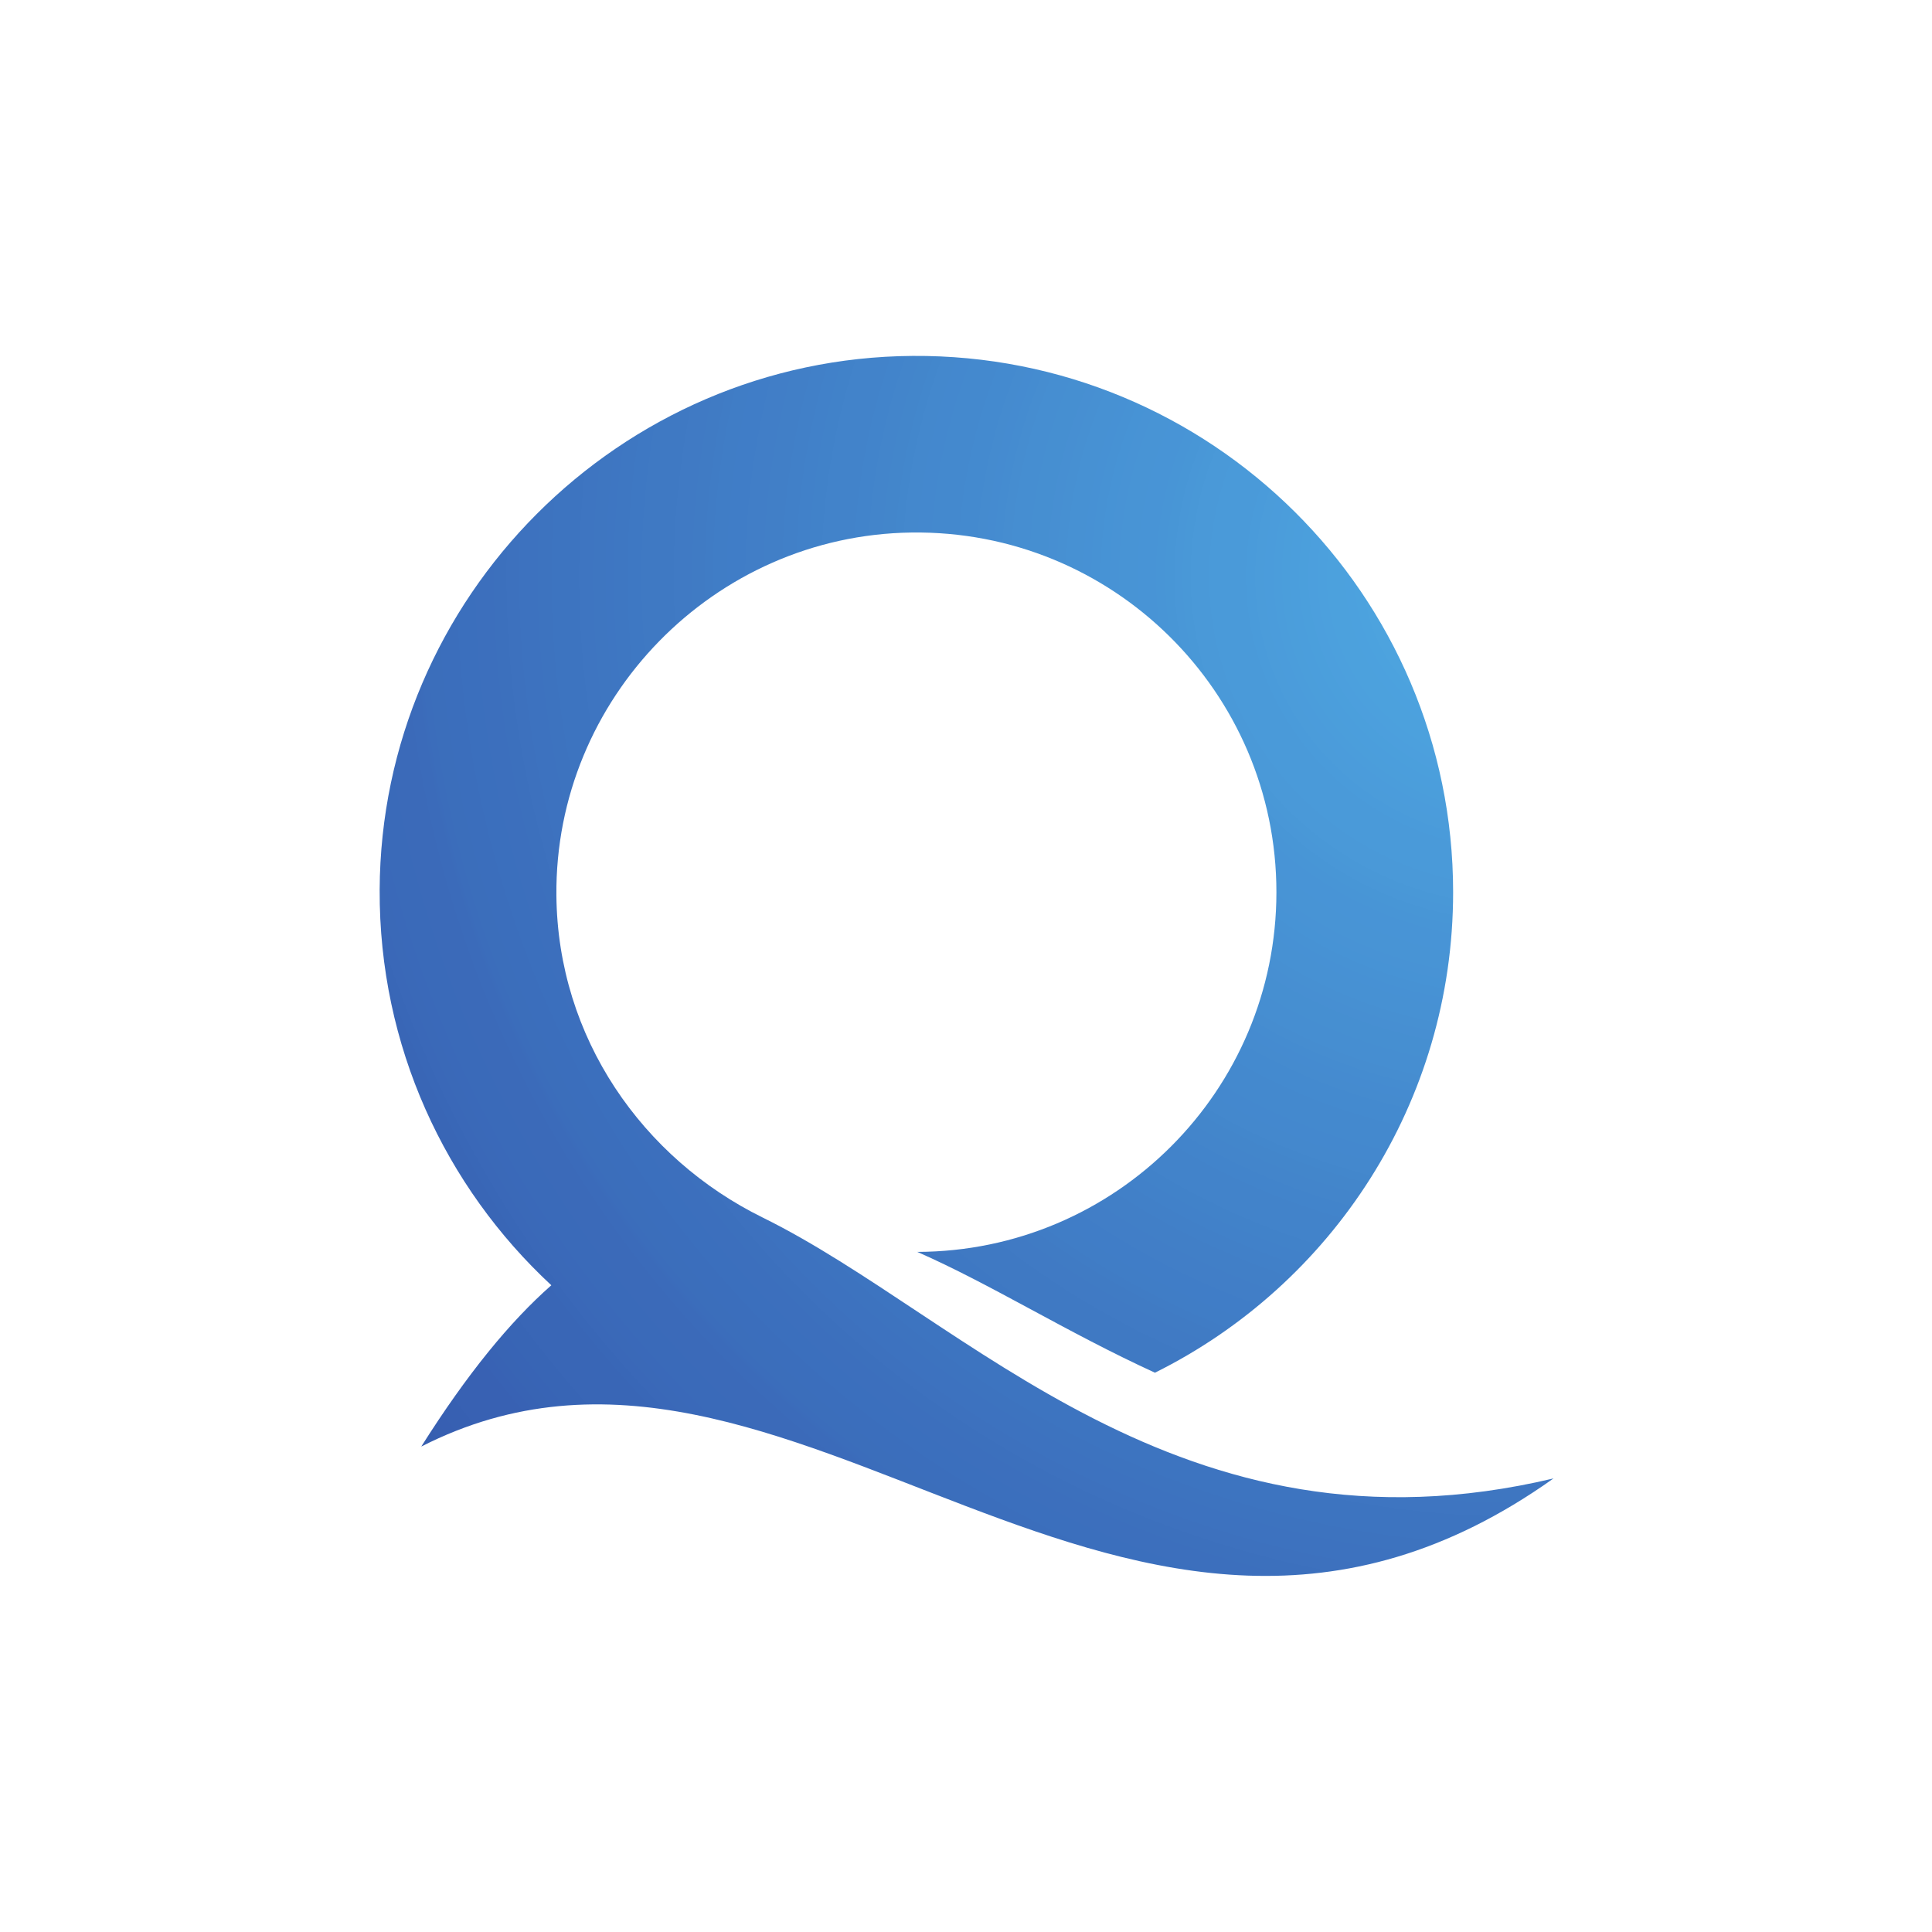
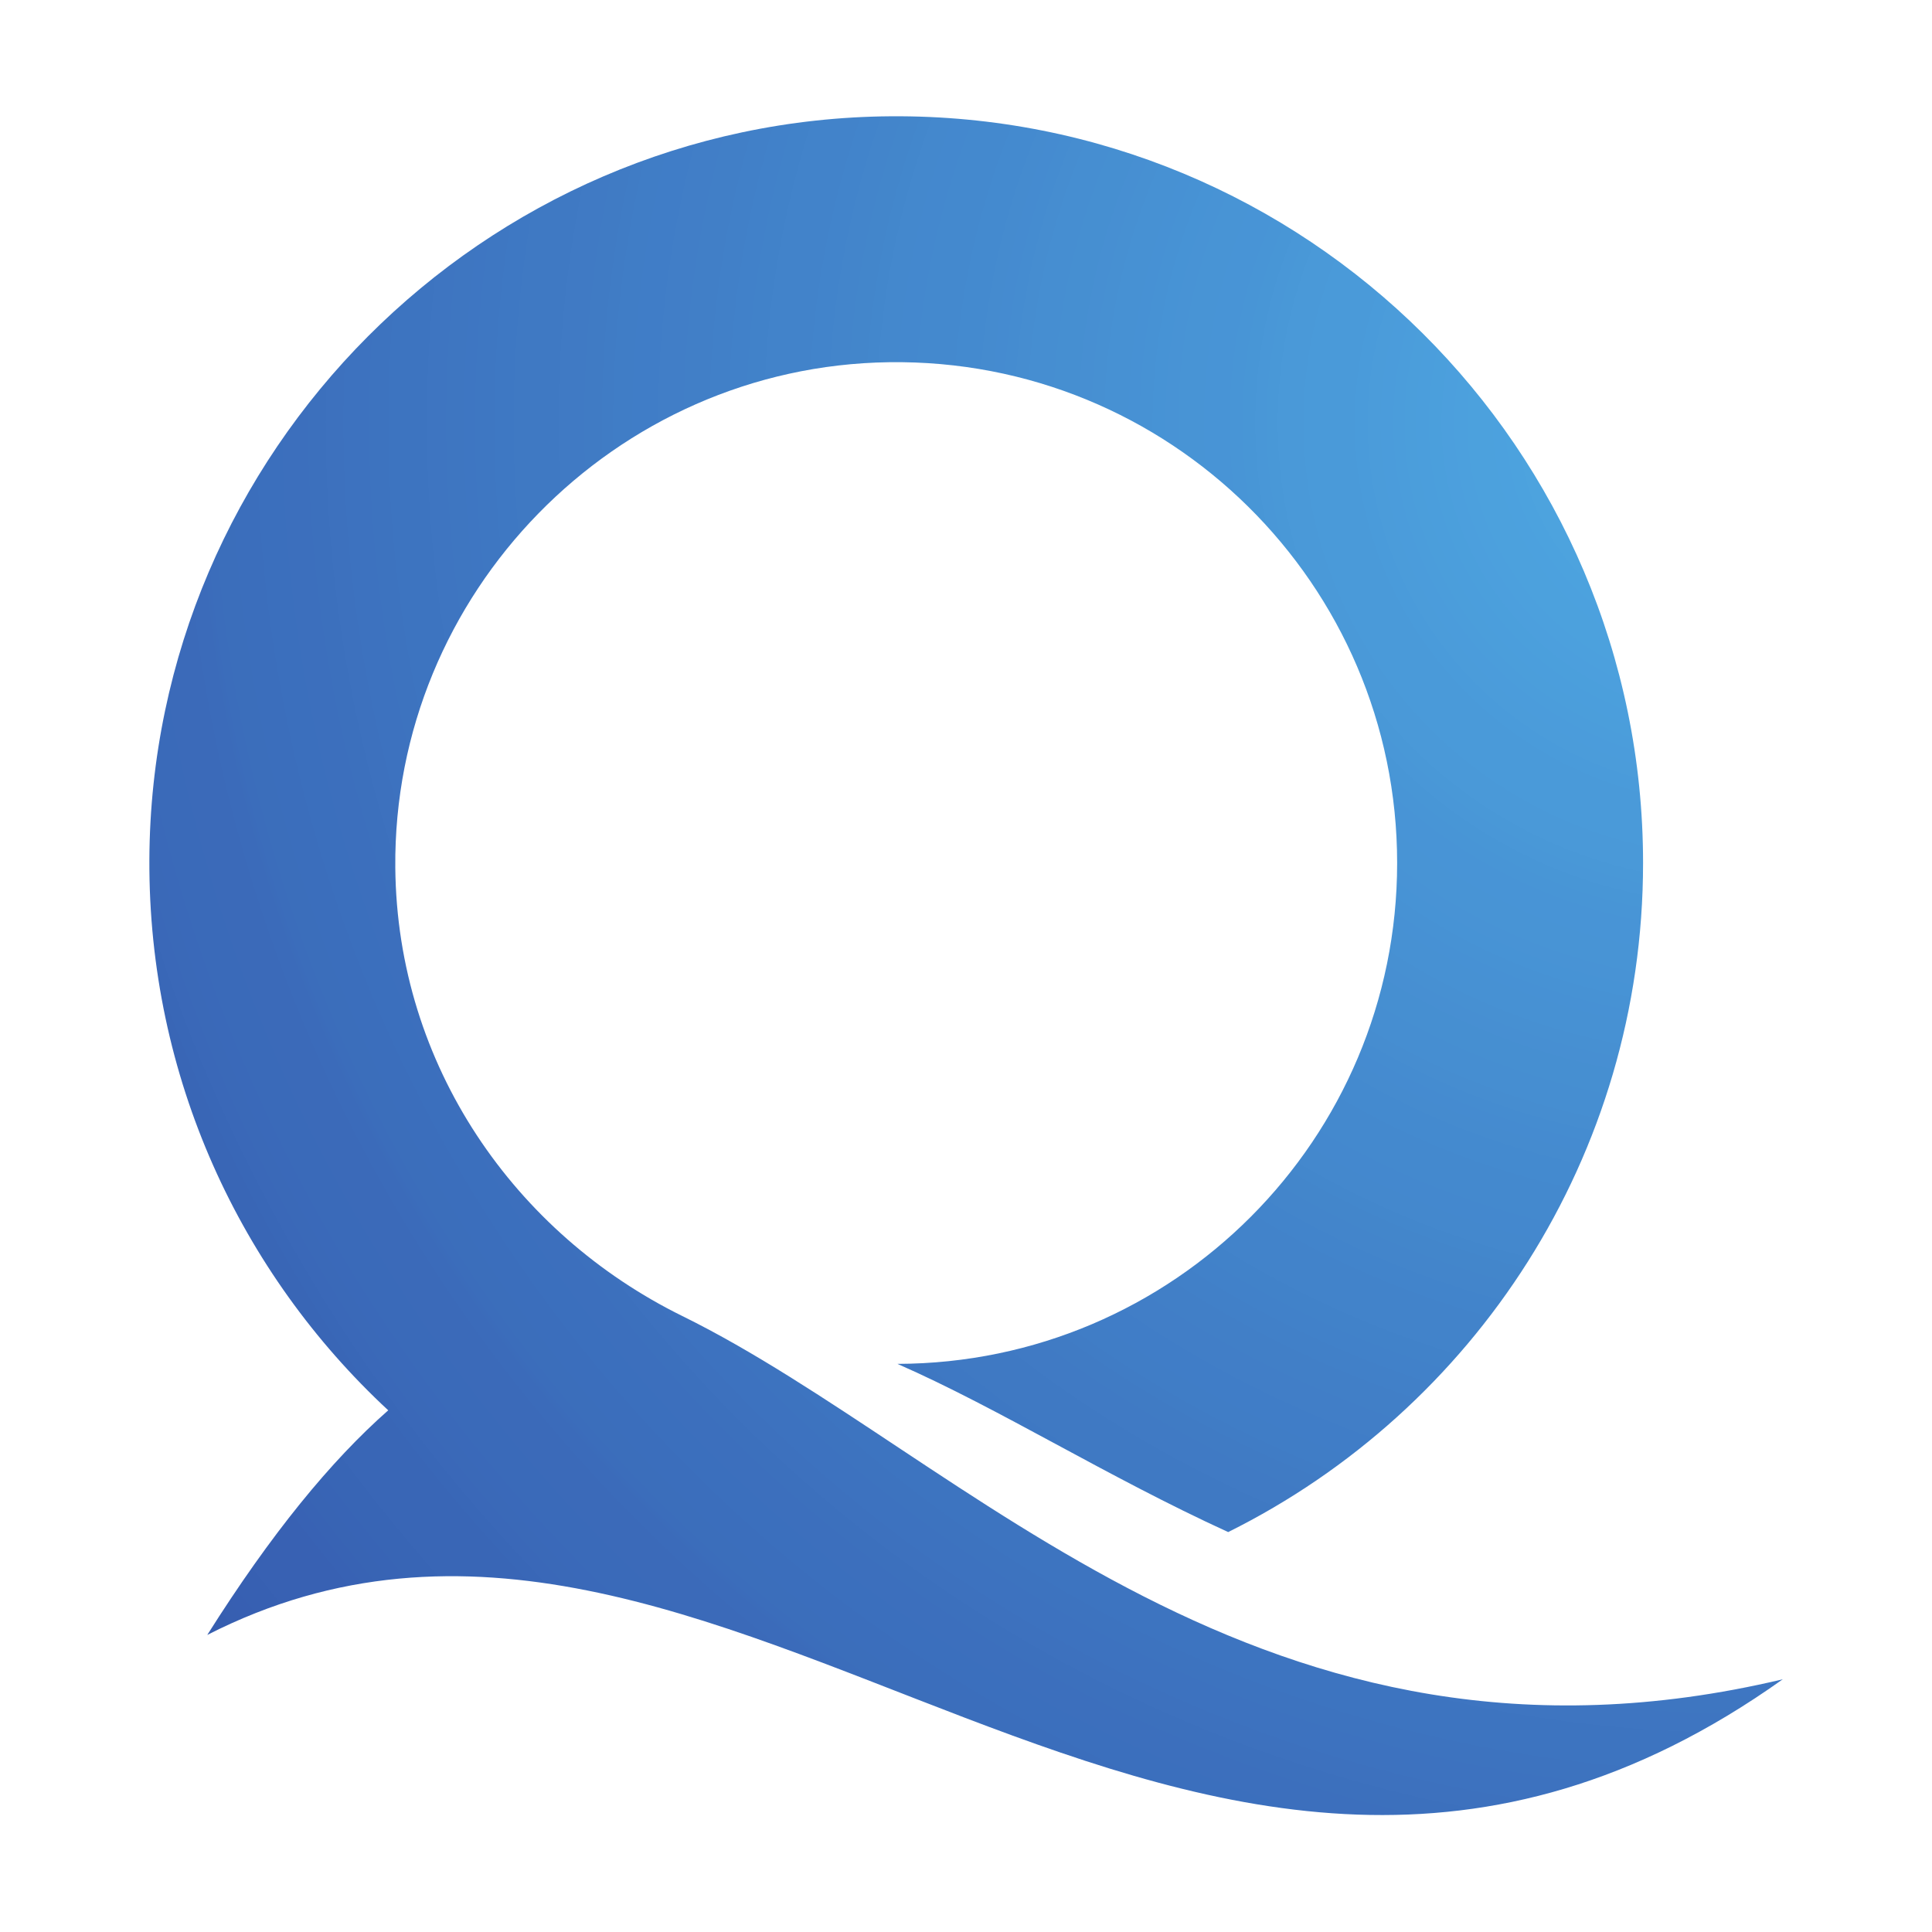
<svg xmlns="http://www.w3.org/2000/svg" width="500" zoomAndPan="magnify" viewBox="0 0 375 375" height="500" preserveAspectRatio="xMidYMid meet" version="1.0">
  <defs>
-     <clipPath id="8de9574f13">
-       <path d="M 73.539 69 L 301.539 69 L 301.539 305.945 L 73.539 305.945 Z M 73.539 69 " clip-rule="nonzero" />
+     <clipPath id="6232f6d9c3">
+       <path d="M 28.781 22.383 L 346.031 22.383 L 346.031 352.383 L 28.781 352.383 Z M 28.781 22.383 " clip-rule="nonzero" />
    </clipPath>
-     <clipPath id="203ee7baa3">
-       <path d="M 148.035 236.324 C 124.727 224.855 108.246 201.434 107.996 173.812 C 107.656 135.578 138.609 103.895 176.871 103.363 C 215.922 102.816 247.75 134.281 247.75 173.172 C 247.75 211.68 216.551 242.902 178.039 242.992 C 192.266 249.219 207.141 258.645 224.176 266.441 C 258.477 249.406 282.051 214.043 282.051 173.172 C 282.051 115.438 235.008 68.68 177.129 69.082 C 120.301 69.477 73.938 115.926 73.691 172.711 C 73.559 203.039 86.414 230.359 107.012 249.469 C 99.023 256.496 90.68 266.66 81.766 280.777 C 153.832 244.062 218.23 346.203 301.539 286.961 C 228.898 304.195 187.613 255.789 148.035 236.324 Z M 148.035 236.324 " clip-rule="nonzero" />
+     <clipPath id="5f24bf2528">
+       <path d="M 132.438 255.441 C 100.004 239.473 77.074 206.863 76.727 168.402 C 76.254 115.164 119.324 71.047 172.562 70.305 C 226.898 69.547 271.184 113.359 271.184 167.512 C 271.184 221.125 227.777 264.602 174.184 264.727 C 193.984 273.398 214.68 286.523 238.387 297.375 C 286.113 273.66 318.918 224.422 318.918 167.512 C 318.918 87.117 253.457 22.012 172.922 22.57 C 93.848 23.121 29.336 87.801 28.992 166.867 C 28.809 209.098 46.695 247.137 75.355 273.742 C 64.238 283.531 52.629 297.684 40.23 317.34 C 140.504 266.219 230.109 408.438 346.031 325.949 C 244.957 349.949 187.512 282.547 132.438 255.441 Z M 132.438 255.441 " clip-rule="nonzero" />
    </clipPath>
-     <clipPath id="4ad49dd438">
-       <path d="M 148.035 236.324 C 124.727 224.855 108.246 201.434 107.996 173.812 C 107.656 135.578 138.609 103.895 176.871 103.363 C 215.922 102.816 247.75 134.281 247.75 173.172 C 247.75 211.68 216.551 242.902 178.039 242.992 C 192.266 249.219 207.141 258.645 224.176 266.441 C 258.477 249.406 282.051 214.043 282.051 173.172 C 282.051 115.438 235.008 68.68 177.129 69.082 C 120.301 69.477 73.938 115.926 73.691 172.711 C 73.559 203.039 86.414 230.359 107.012 249.469 C 99.023 256.496 90.68 266.66 81.766 280.777 C 153.832 244.062 218.23 346.203 301.539 286.961 C 228.898 304.195 187.613 255.789 148.035 236.324 " clip-rule="nonzero" />
+     <clipPath id="e2d7e6621a">
+       <path d="M 132.438 255.441 C 100.004 239.473 77.074 206.863 76.727 168.402 C 76.254 115.164 119.324 71.047 172.562 70.305 C 226.898 69.547 271.184 113.359 271.184 167.512 C 271.184 221.125 227.777 264.602 174.184 264.727 C 193.984 273.398 214.68 286.523 238.387 297.375 C 286.113 273.66 318.918 224.422 318.918 167.512 C 318.918 87.117 253.457 22.012 172.922 22.57 C 93.848 23.121 29.336 87.801 28.992 166.867 C 28.809 209.098 46.695 247.137 75.355 273.742 C 64.238 283.531 52.629 297.684 40.23 317.34 C 140.504 266.219 230.109 408.438 346.031 325.949 C 244.957 349.949 187.512 282.547 132.438 255.441 " clip-rule="nonzero" />
    </clipPath>
-     <clipPath id="3f98a1d1cc">
-       <path d="M 416.586 285.16 L 251.395 -25.676 L -41.484 129.719 L 123.703 440.559 Z M 416.586 285.16 " clip-rule="nonzero" />
+     <clipPath id="e099916b96">
+       <path d="M 506.113 323.441 L 276.258 -109.367 L -131.27 107.004 L 98.582 539.82 Z M 506.113 323.441 " clip-rule="nonzero" />
    </clipPath>
-     <radialGradient gradientTransform="matrix(-0.883557, 0.468805, -0.469182, -0.882846, 295.1513, 111.775)" gradientUnits="userSpaceOnUse" r="447.721" cx="0" id="3b8dc035c5" cy="0" fx="0" fy="0">
+     <radialGradient gradientTransform="matrix(-0.883254, 0.468966, -0.469022, -0.883149, 337.1428, 82.01966)" gradientUnits="userSpaceOnUse" r="623.194" cx="0" id="e38bebc529" cy="0" fx="0" fy="0">
      <stop stop-opacity="1" stop-color="rgb(31.564%, 67.644%, 89.613%)" offset="0" />
      <stop stop-opacity="1" stop-color="rgb(31.369%, 67.268%, 89.418%)" offset="0.008" />
      <stop stop-opacity="1" stop-color="rgb(31.192%, 67.073%, 89.409%)" offset="0.012" />
      <stop stop-opacity="1" stop-color="rgb(30.998%, 66.887%, 89.236%)" offset="0.016" />
      <stop stop-opacity="1" stop-color="rgb(30.98%, 66.492%, 89.021%)" offset="0.02" />
      <stop stop-opacity="1" stop-color="rgb(30.98%, 66.252%, 88.803%)" offset="0.023" />
      <stop stop-opacity="1" stop-color="rgb(30.98%, 66.045%, 88.617%)" offset="0.027" />
      <stop stop-opacity="1" stop-color="rgb(30.972%, 65.672%, 88.422%)" offset="0.031" />
      <stop stop-opacity="1" stop-color="rgb(30.777%, 65.294%, 88.045%)" offset="0.035" />
      <stop stop-opacity="1" stop-color="rgb(30.589%, 64.914%, 87.845%)" offset="0.047" />
      <stop stop-opacity="1" stop-color="rgb(30.589%, 64.72%, 87.839%)" offset="0.051" />
      <stop stop-opacity="1" stop-color="rgb(30.589%, 64.529%, 87.663%)" offset="0.055" />
      <stop stop-opacity="1" stop-color="rgb(30.418%, 64.33%, 87.469%)" offset="0.059" />
      <stop stop-opacity="1" stop-color="rgb(30.223%, 64.114%, 87.43%)" offset="0.062" />
      <stop stop-opacity="1" stop-color="rgb(30.183%, 63.904%, 87.234%)" offset="0.066" />
      <stop stop-opacity="1" stop-color="rgb(29.984%, 63.698%, 87.059%)" offset="0.07" />
      <stop stop-opacity="1" stop-color="rgb(29.799%, 63.324%, 87.053%)" offset="0.074" />
      <stop stop-opacity="1" stop-color="rgb(29.799%, 63.138%, 86.858%)" offset="0.078" />
      <stop stop-opacity="1" stop-color="rgb(29.799%, 62.946%, 86.67%)" offset="0.082" />
      <stop stop-opacity="1" stop-color="rgb(29.799%, 62.56%, 86.67%)" offset="0.086" />
      <stop stop-opacity="1" stop-color="rgb(29.616%, 62.357%, 86.482%)" offset="0.09" />
      <stop stop-opacity="1" stop-color="rgb(29.422%, 62.17%, 86.281%)" offset="0.094" />
      <stop stop-opacity="1" stop-color="rgb(29.41%, 61.977%, 86.269%)" offset="0.098" />
      <stop stop-opacity="1" stop-color="rgb(29.41%, 61.765%, 86.073%)" offset="0.102" />
      <stop stop-opacity="1" stop-color="rgb(29.41%, 61.551%, 85.88%)" offset="0.105" />
      <stop stop-opacity="1" stop-color="rgb(29.41%, 61.356%, 85.866%)" offset="0.109" />
      <stop stop-opacity="1" stop-color="rgb(29.401%, 61.169%, 85.67%)" offset="0.113" />
      <stop stop-opacity="1" stop-color="rgb(29.205%, 60.97%, 85.484%)" offset="0.117" />
      <stop stop-opacity="1" stop-color="rgb(29.019%, 60.583%, 85.289%)" offset="0.121" />
      <stop stop-opacity="1" stop-color="rgb(29.019%, 60.208%, 84.918%)" offset="0.133" />
      <stop stop-opacity="1" stop-color="rgb(29.019%, 60.013%, 84.723%)" offset="0.137" />
      <stop stop-opacity="1" stop-color="rgb(28.847%, 59.827%, 84.709%)" offset="0.141" />
      <stop stop-opacity="1" stop-color="rgb(28.651%, 59.436%, 84.509%)" offset="0.145" />
      <stop stop-opacity="1" stop-color="rgb(28.612%, 59.201%, 84.293%)" offset="0.148" />
      <stop stop-opacity="1" stop-color="rgb(28.416%, 58.989%, 84.097%)" offset="0.152" />
      <stop stop-opacity="1" stop-color="rgb(28.239%, 58.612%, 83.919%)" offset="0.156" />
      <stop stop-opacity="1" stop-color="rgb(28.239%, 58.234%, 83.73%)" offset="0.16" />
      <stop stop-opacity="1" stop-color="rgb(28.239%, 57.855%, 83.536%)" offset="0.172" />
      <stop stop-opacity="1" stop-color="rgb(28.055%, 57.66%, 83.53%)" offset="0.176" />
      <stop stop-opacity="1" stop-color="rgb(27.855%, 57.469%, 83.354%)" offset="0.18" />
      <stop stop-opacity="1" stop-color="rgb(27.84%, 57.269%, 83.159%)" offset="0.184" />
      <stop stop-opacity="1" stop-color="rgb(27.84%, 57.054%, 83.119%)" offset="0.188" />
      <stop stop-opacity="1" stop-color="rgb(27.84%, 56.859%, 82.924%)" offset="0.191" />
      <stop stop-opacity="1" stop-color="rgb(27.84%, 56.848%, 82.738%)" offset="0.195" />
      <stop stop-opacity="1" stop-color="rgb(27.84%, 56.647%, 82.538%)" offset="0.199" />
      <stop stop-opacity="1" stop-color="rgb(27.838%, 56.268%, 82.349%)" offset="0.203" />
      <stop stop-opacity="1" stop-color="rgb(27.643%, 55.884%, 82.153%)" offset="0.207" />
      <stop stop-opacity="1" stop-color="rgb(27.449%, 55.505%, 81.781%)" offset="0.219" />
      <stop stop-opacity="1" stop-color="rgb(27.449%, 55.133%, 81.586%)" offset="0.223" />
      <stop stop-opacity="1" stop-color="rgb(27.254%, 54.898%, 81.569%)" offset="0.227" />
      <stop stop-opacity="1" stop-color="rgb(27.06%, 54.681%, 81.551%)" offset="0.23" />
      <stop stop-opacity="1" stop-color="rgb(27.046%, 54.495%, 81.355%)" offset="0.234" />
      <stop stop-opacity="1" stop-color="rgb(26.851%, 54.3%, 81.18%)" offset="0.238" />
      <stop stop-opacity="1" stop-color="rgb(26.669%, 54.115%, 81.174%)" offset="0.242" />
      <stop stop-opacity="1" stop-color="rgb(26.669%, 53.92%, 80.974%)" offset="0.246" />
      <stop stop-opacity="1" stop-color="rgb(26.669%, 53.729%, 80.779%)" offset="0.25" />
      <stop stop-opacity="1" stop-color="rgb(26.669%, 53.539%, 80.779%)" offset="0.254" />
      <stop stop-opacity="1" stop-color="rgb(26.669%, 53.339%, 80.602%)" offset="0.258" />
      <stop stop-opacity="1" stop-color="rgb(26.669%, 53.157%, 80.408%)" offset="0.266" />
      <stop stop-opacity="1" stop-color="rgb(26.469%, 52.766%, 80.194%)" offset="0.27" />
      <stop stop-opacity="1" stop-color="rgb(26.27%, 52.354%, 79.803%)" offset="0.273" />
      <stop stop-opacity="1" stop-color="rgb(26.27%, 52.151%, 79.61%)" offset="0.281" />
      <stop stop-opacity="1" stop-color="rgb(26.076%, 51.952%, 79.416%)" offset="0.285" />
      <stop stop-opacity="1" stop-color="rgb(25.88%, 51.564%, 79.221%)" offset="0.293" />
      <stop stop-opacity="1" stop-color="rgb(25.879%, 51.189%, 79.034%)" offset="0.301" />
      <stop stop-opacity="1" stop-color="rgb(25.684%, 50.824%, 78.835%)" offset="0.305" />
      <stop stop-opacity="1" stop-color="rgb(25.49%, 50.594%, 78.799%)" offset="0.312" />
      <stop stop-opacity="1" stop-color="rgb(25.49%, 50.363%, 78.604%)" offset="0.316" />
      <stop stop-opacity="1" stop-color="rgb(25.49%, 49.986%, 78.233%)" offset="0.324" />
      <stop stop-opacity="1" stop-color="rgb(25.302%, 49.602%, 78.04%)" offset="0.332" />
      <stop stop-opacity="1" stop-color="rgb(25.107%, 49.214%, 77.861%)" offset="0.34" />
      <stop stop-opacity="1" stop-color="rgb(25.099%, 48.845%, 77.666%)" offset="0.348" />
      <stop stop-opacity="1" stop-color="rgb(25.099%, 48.628%, 77.449%)" offset="0.352" />
      <stop stop-opacity="1" stop-color="rgb(25.099%, 48.398%, 77.054%)" offset="0.355" />
      <stop stop-opacity="1" stop-color="rgb(24.904%, 48.021%, 76.854%)" offset="0.363" />
      <stop stop-opacity="1" stop-color="rgb(24.709%, 47.639%, 76.659%)" offset="0.371" />
      <stop stop-opacity="1" stop-color="rgb(24.518%, 47.263%, 76.469%)" offset="0.379" />
      <stop stop-opacity="1" stop-color="rgb(24.318%, 46.892%, 76.292%)" offset="0.383" />
      <stop stop-opacity="1" stop-color="rgb(24.309%, 46.687%, 76.097%)" offset="0.391" />
      <stop stop-opacity="1" stop-color="rgb(24.309%, 46.469%, 76.057%)" offset="0.395" />
      <stop stop-opacity="1" stop-color="rgb(24.309%, 46.257%, 75.862%)" offset="0.398" />
      <stop stop-opacity="1" stop-color="rgb(24.309%, 46.062%, 75.681%)" offset="0.406" />
      <stop stop-opacity="1" stop-color="rgb(24.115%, 45.685%, 75.481%)" offset="0.41" />
      <stop stop-opacity="1" stop-color="rgb(23.921%, 45.302%, 75.29%)" offset="0.418" />
      <stop stop-opacity="1" stop-color="rgb(23.92%, 44.925%, 75.095%)" offset="0.422" />
      <stop stop-opacity="1" stop-color="rgb(23.92%, 44.55%, 74.728%)" offset="0.43" />
      <stop stop-opacity="1" stop-color="rgb(23.92%, 44.334%, 74.513%)" offset="0.438" />
      <stop stop-opacity="1" stop-color="rgb(23.724%, 44.115%, 74.294%)" offset="0.441" />
      <stop stop-opacity="1" stop-color="rgb(23.528%, 43.724%, 74.118%)" offset="0.449" />
      <stop stop-opacity="1" stop-color="rgb(23.332%, 43.341%, 73.923%)" offset="0.457" />
      <stop stop-opacity="1" stop-color="rgb(23.14%, 43.147%, 73.546%)" offset="0.465" />
      <stop stop-opacity="1" stop-color="rgb(23.14%, 42.966%, 73.346%)" offset="0.473" />
      <stop stop-opacity="1" stop-color="rgb(23.14%, 42.57%, 73.306%)" offset="0.477" />
      <stop stop-opacity="1" stop-color="rgb(23.14%, 42.154%, 73.111%)" offset="0.48" />
      <stop stop-opacity="1" stop-color="rgb(22.945%, 41.763%, 72.743%)" offset="0.488" />
      <stop stop-opacity="1" stop-color="rgb(22.749%, 41.383%, 72.549%)" offset="0.504" />
      <stop stop-opacity="1" stop-color="rgb(22.749%, 41.188%, 72.368%)" offset="0.508" />
      <stop stop-opacity="1" stop-color="rgb(22.749%, 40.997%, 72.173%)" offset="0.512" />
      <stop stop-opacity="1" stop-color="rgb(22.572%, 40.797%, 71.982%)" offset="0.516" />
      <stop stop-opacity="1" stop-color="rgb(22.372%, 40.584%, 71.782%)" offset="0.52" />
      <stop stop-opacity="1" stop-color="rgb(22.35%, 40.193%, 71.564%)" offset="0.523" />
      <stop stop-opacity="1" stop-color="rgb(22.16%, 39.804%, 71.181%)" offset="0.535" />
      <stop stop-opacity="1" stop-color="rgb(21.965%, 39.424%, 70.985%)" offset="0.547" />
      <stop stop-opacity="1" stop-color="rgb(21.959%, 39.23%, 70.799%)" offset="0.551" />
      <stop stop-opacity="1" stop-color="rgb(21.959%, 39.04%, 70.604%)" offset="0.555" />
      <stop stop-opacity="1" stop-color="rgb(21.959%, 38.84%, 70.589%)" offset="0.559" />
      <stop stop-opacity="1" stop-color="rgb(21.959%, 38.625%, 70.569%)" offset="0.562" />
      <stop stop-opacity="1" stop-color="rgb(21.959%, 38.234%, 70.374%)" offset="0.566" />
      <stop stop-opacity="1" stop-color="rgb(21.957%, 38.037%, 70.198%)" offset="0.578" />
      <stop stop-opacity="1" stop-color="rgb(21.765%, 37.845%, 70.001%)" offset="0.582" />
      <stop stop-opacity="1" stop-color="rgb(21.573%, 37.653%, 69.803%)" offset="0.586" />
      <stop stop-opacity="1" stop-color="rgb(21.57%, 37.462%, 69.8%)" offset="0.59" />
      <stop stop-opacity="1" stop-color="rgb(21.57%, 37.262%, 69.621%)" offset="0.594" />
      <stop stop-opacity="1" stop-color="rgb(21.396%, 37.25%, 69.426%)" offset="0.598" />
      <stop stop-opacity="1" stop-color="rgb(21.201%, 37.054%, 69.214%)" offset="0.602" />
      <stop stop-opacity="1" stop-color="rgb(21.179%, 36.841%, 69.019%)" offset="0.605" />
      <stop stop-opacity="1" stop-color="rgb(21.179%, 36.646%, 69.005%)" offset="0.609" />
      <stop stop-opacity="1" stop-color="rgb(21.179%, 36.273%, 68.81%)" offset="0.613" />
      <stop stop-opacity="1" stop-color="rgb(21.179%, 35.884%, 68.434%)" offset="0.625" />
      <stop stop-opacity="1" stop-color="rgb(21.179%, 35.507%, 68.239%)" offset="0.637" />
      <stop stop-opacity="1" stop-color="rgb(21.002%, 35.307%, 68.062%)" offset="0.641" />
      <stop stop-opacity="1" stop-color="rgb(20.802%, 35.094%, 67.862%)" offset="0.645" />
      <stop stop-opacity="1" stop-color="rgb(20.779%, 34.705%, 67.644%)" offset="0.652" />
      <stop stop-opacity="1" stop-color="rgb(20.779%, 34.315%, 67.45%)" offset="0.66" />
      <stop stop-opacity="1" stop-color="rgb(20.584%, 34.12%, 67.255%)" offset="0.668" />
      <stop stop-opacity="1" stop-color="rgb(20.389%, 33.923%, 66.884%)" offset="0.676" />
      <stop stop-opacity="1" stop-color="rgb(20.389%, 33.554%, 66.689%)" offset="0.684" />
      <stop stop-opacity="1" stop-color="rgb(20.389%, 33.334%, 66.469%)" offset="0.688" />
      <stop stop-opacity="1" stop-color="rgb(20.389%, 33.104%, 66.269%)" offset="0.691" />
      <stop stop-opacity="1" stop-color="rgb(20.193%, 32.733%, 66.074%)" offset="0.699" />
      <stop stop-opacity="1" stop-color="rgb(20%, 32.353%, 65.701%)" offset="0.707" />
      <stop stop-opacity="1" stop-color="rgb(20%, 31.981%, 65.506%)" offset="0.723" />
      <stop stop-opacity="1" stop-color="rgb(20%, 31.758%, 65.466%)" offset="0.727" />
      <stop stop-opacity="1" stop-color="rgb(19.804%, 31.541%, 65.271%)" offset="0.73" />
      <stop stop-opacity="1" stop-color="rgb(19.609%, 31.174%, 64.903%)" offset="0.738" />
      <stop stop-opacity="1" stop-color="rgb(19.609%, 30.789%, 64.514%)" offset="0.746" />
      <stop stop-opacity="1" stop-color="rgb(19.609%, 30.594%, 64.314%)" offset="0.754" />
      <stop stop-opacity="1" stop-color="rgb(19.609%, 30.394%, 64.137%)" offset="0.758" />
      <stop stop-opacity="1" stop-color="rgb(19.414%, 29.999%, 63.942%)" offset="0.77" />
      <stop stop-opacity="1" stop-color="rgb(19.22%, 29.604%, 63.724%)" offset="0.773" />
      <stop stop-opacity="1" stop-color="rgb(19.22%, 29.214%, 63.341%)" offset="0.785" />
      <stop stop-opacity="1" stop-color="rgb(19.22%, 28.824%, 63.145%)" offset="0.797" />
      <stop stop-opacity="1" stop-color="rgb(19.22%, 28.629%, 62.968%)" offset="0.809" />
      <stop stop-opacity="1" stop-color="rgb(19.019%, 28.433%, 62.753%)" offset="0.812" />
      <stop stop-opacity="1" stop-color="rgb(18.819%, 28.223%, 62.529%)" offset="0.816" />
      <stop stop-opacity="1" stop-color="rgb(18.819%, 28.017%, 62.343%)" offset="0.82" />
      <stop stop-opacity="1" stop-color="rgb(18.819%, 27.638%, 62.148%)" offset="0.828" />
      <stop stop-opacity="1" stop-color="rgb(18.819%, 27.266%, 61.96%)" offset="0.836" />
      <stop stop-opacity="1" stop-color="rgb(18.623%, 27.072%, 61.765%)" offset="0.844" />
      <stop stop-opacity="1" stop-color="rgb(18.43%, 26.865%, 61.551%)" offset="0.852" />
      <stop stop-opacity="1" stop-color="rgb(18.43%, 26.656%, 61.356%)" offset="0.859" />
      <stop stop-opacity="1" stop-color="rgb(18.43%, 26.456%, 61.174%)" offset="0.863" />
      <stop stop-opacity="1" stop-color="rgb(18.43%, 26.079%, 60.974%)" offset="0.871" />
      <stop stop-opacity="1" stop-color="rgb(18.43%, 25.883%, 60.779%)" offset="0.879" />
      <stop stop-opacity="1" stop-color="rgb(18.43%, 25.684%, 60.583%)" offset="0.883" />
      <stop stop-opacity="1" stop-color="rgb(18.234%, 25.294%, 60.194%)" offset="0.895" />
      <stop stop-opacity="1" stop-color="rgb(18.039%, 24.904%, 59.804%)" offset="0.898" />
      <stop stop-opacity="1" stop-color="rgb(18.039%, 24.709%, 59.61%)" offset="0.91" />
      <stop stop-opacity="1" stop-color="rgb(18.039%, 24.515%, 59.61%)" offset="0.918" />
      <stop stop-opacity="1" stop-color="rgb(18.039%, 24.315%, 59.415%)" offset="0.922" />
      <stop stop-opacity="1" stop-color="rgb(17.868%, 24.113%, 59.219%)" offset="0.93" />
      <stop stop-opacity="1" stop-color="rgb(17.674%, 23.724%, 59.019%)" offset="0.938" />
      <stop stop-opacity="1" stop-color="rgb(17.65%, 23.334%, 58.624%)" offset="0.941" />
      <stop stop-opacity="1" stop-color="rgb(17.65%, 22.952%, 58.429%)" offset="0.953" />
      <stop stop-opacity="1" stop-color="rgb(17.462%, 22.757%, 58.246%)" offset="0.965" />
      <stop stop-opacity="1" stop-color="rgb(17.261%, 22.571%, 58.052%)" offset="0.969" />
      <stop stop-opacity="1" stop-color="rgb(17.249%, 22.371%, 57.845%)" offset="0.977" />
      <stop stop-opacity="1" stop-color="rgb(17.249%, 22.154%, 57.635%)" offset="0.98" />
      <stop stop-opacity="1" stop-color="rgb(17.249%, 21.959%, 57.436%)" offset="0.988" />
      <stop stop-opacity="1" stop-color="rgb(17.249%, 21.959%, 57.249%)" offset="1" />
    </radialGradient>
  </defs>
-   <g clip-path="url(#8de9574f13)">
-     <g clip-path="url(#203ee7baa3)">
-       <g clip-path="url(#4ad49dd438)">
-         <g clip-path="url(#3f98a1d1cc)">
-           <path fill="url(#3b8dc035c5)" d="M 399.785 253.816 L 251.395 -25.414 L -24.691 121.074 L 123.703 400.301 Z M 399.785 253.816 " fill-rule="nonzero" />
+   <g clip-path="url(#6232f6d9c3)">
+     <g clip-path="url(#5f24bf2528)">
+       <g clip-path="url(#e2d7e6621a)">
+         <g clip-path="url(#e099916b96)">
+           <path fill="url(#e38bebc529)" d="M 482.738 279.797 L 276.254 -109 L -107.898 94.965 L 98.582 483.766 Z M 482.738 279.797 " fill-rule="nonzero" />
        </g>
      </g>
    </g>
  </g>
</svg>
